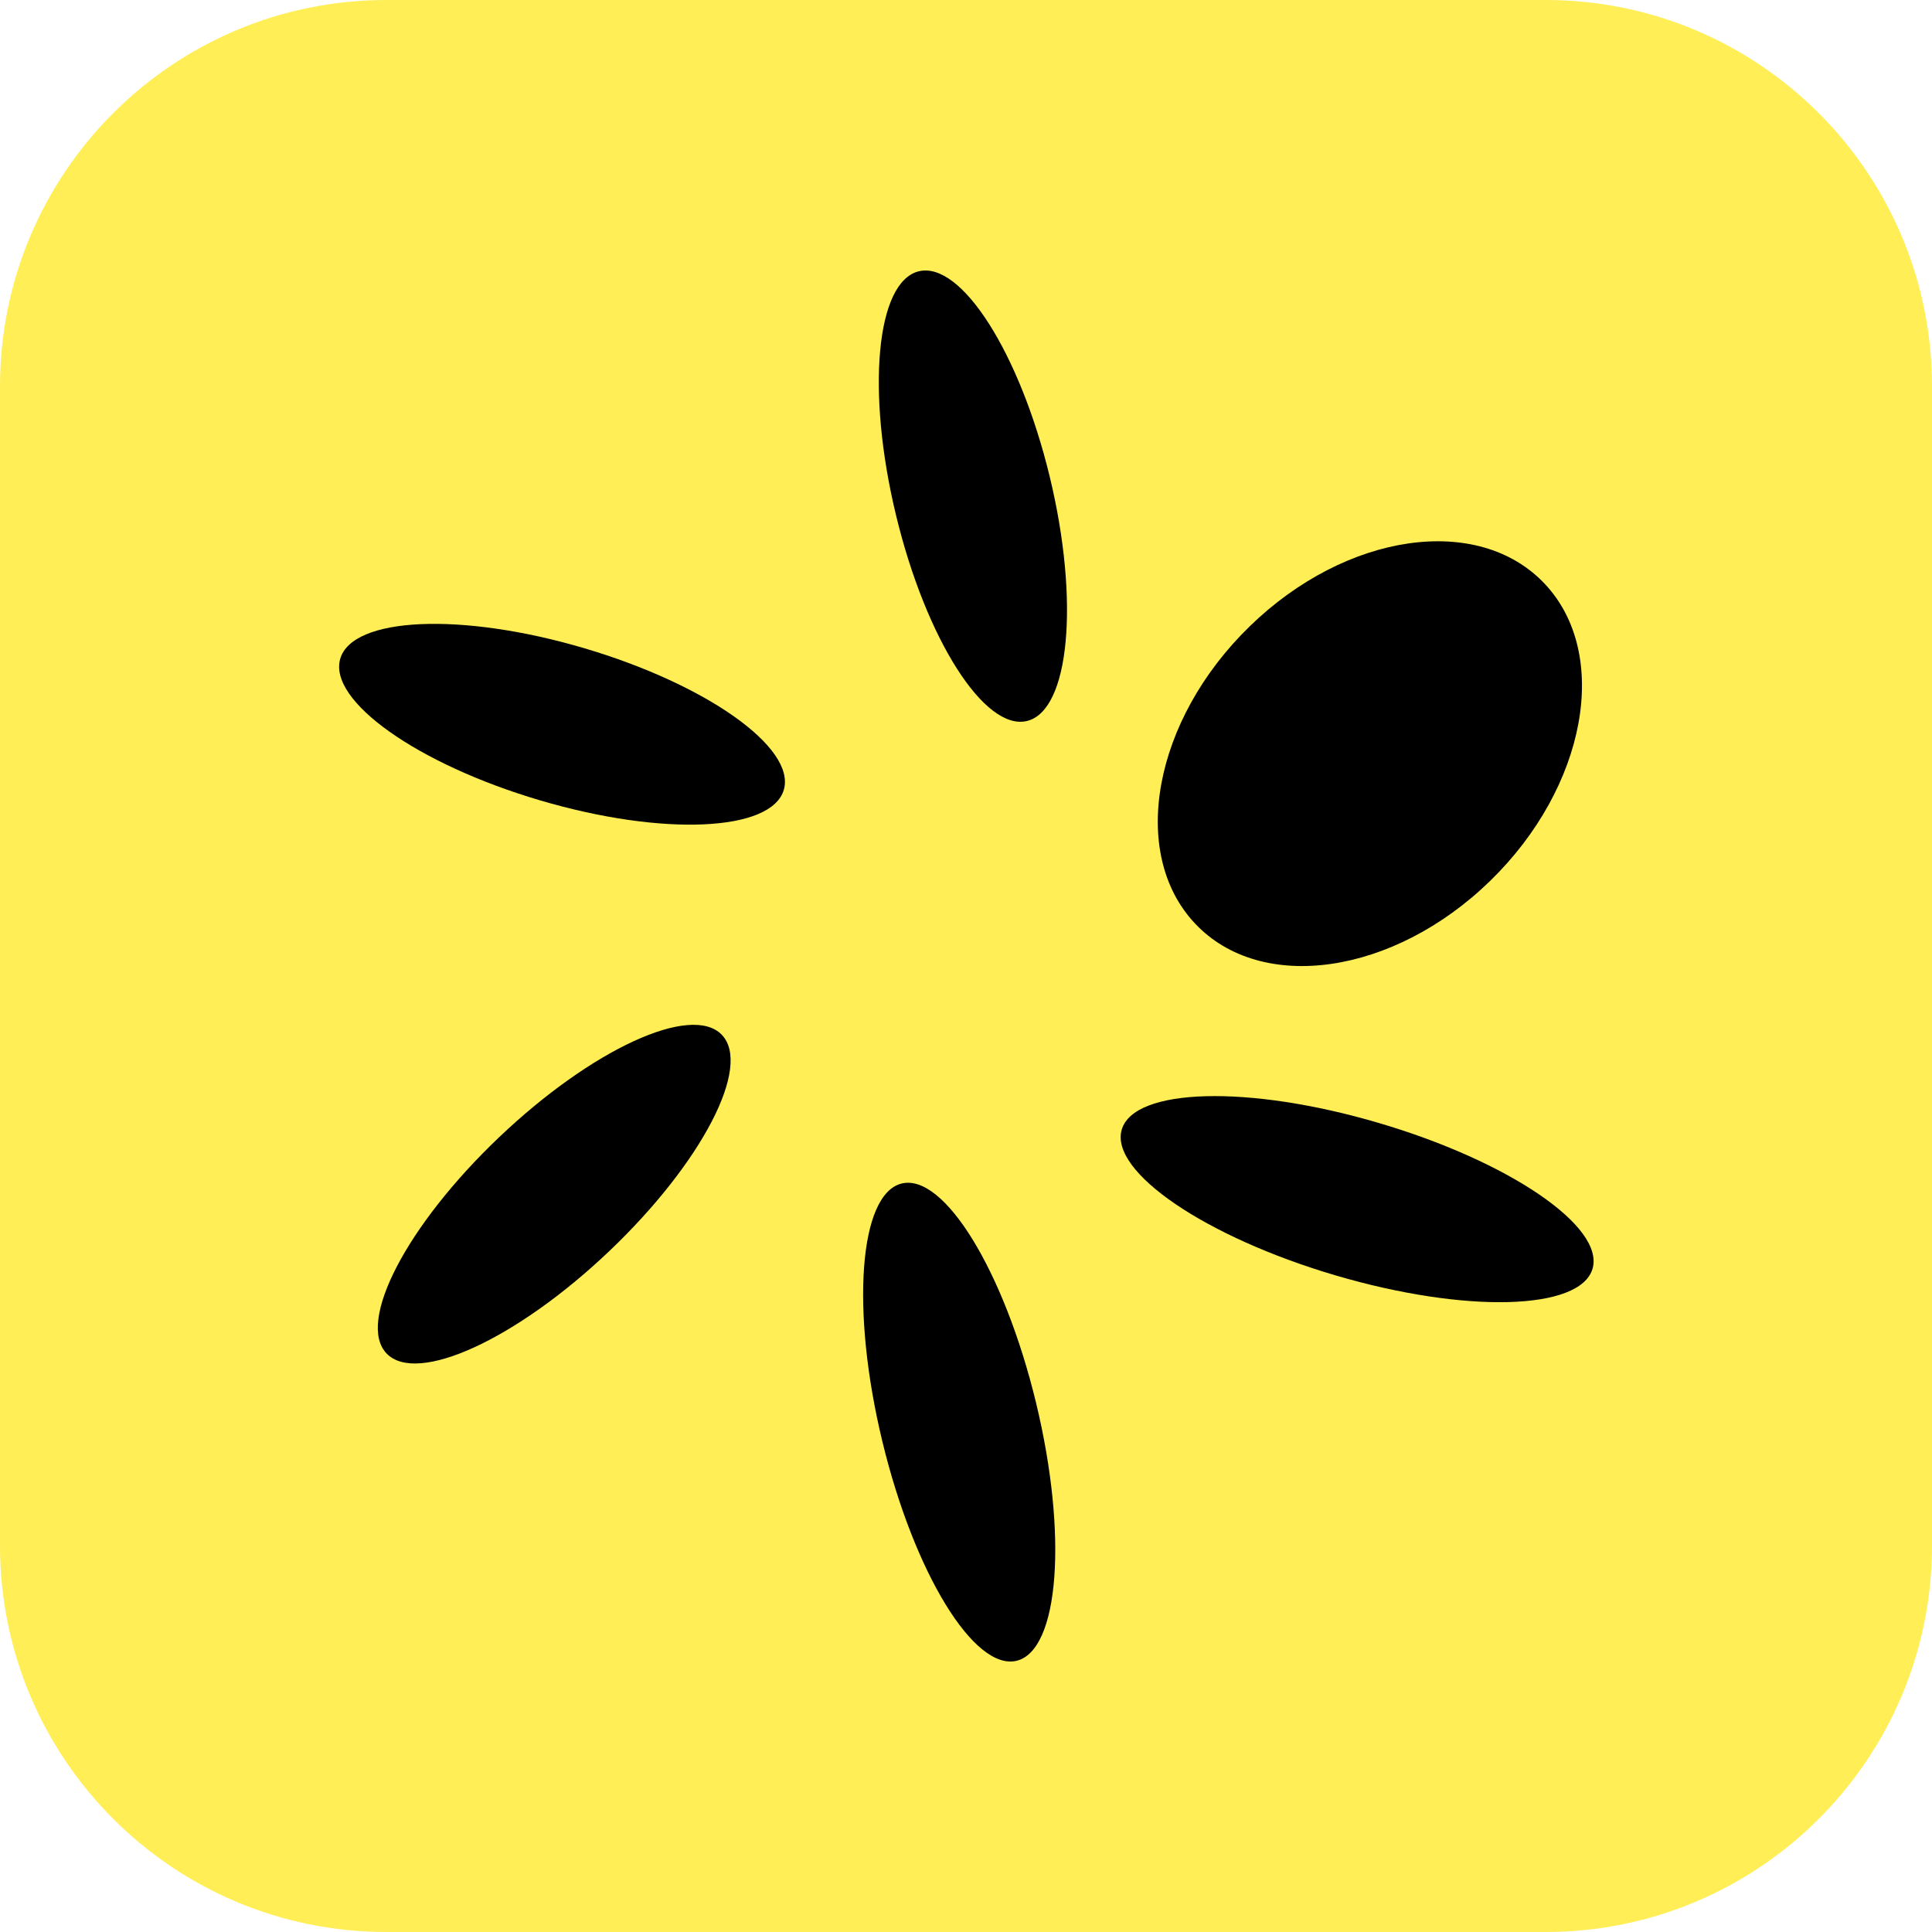
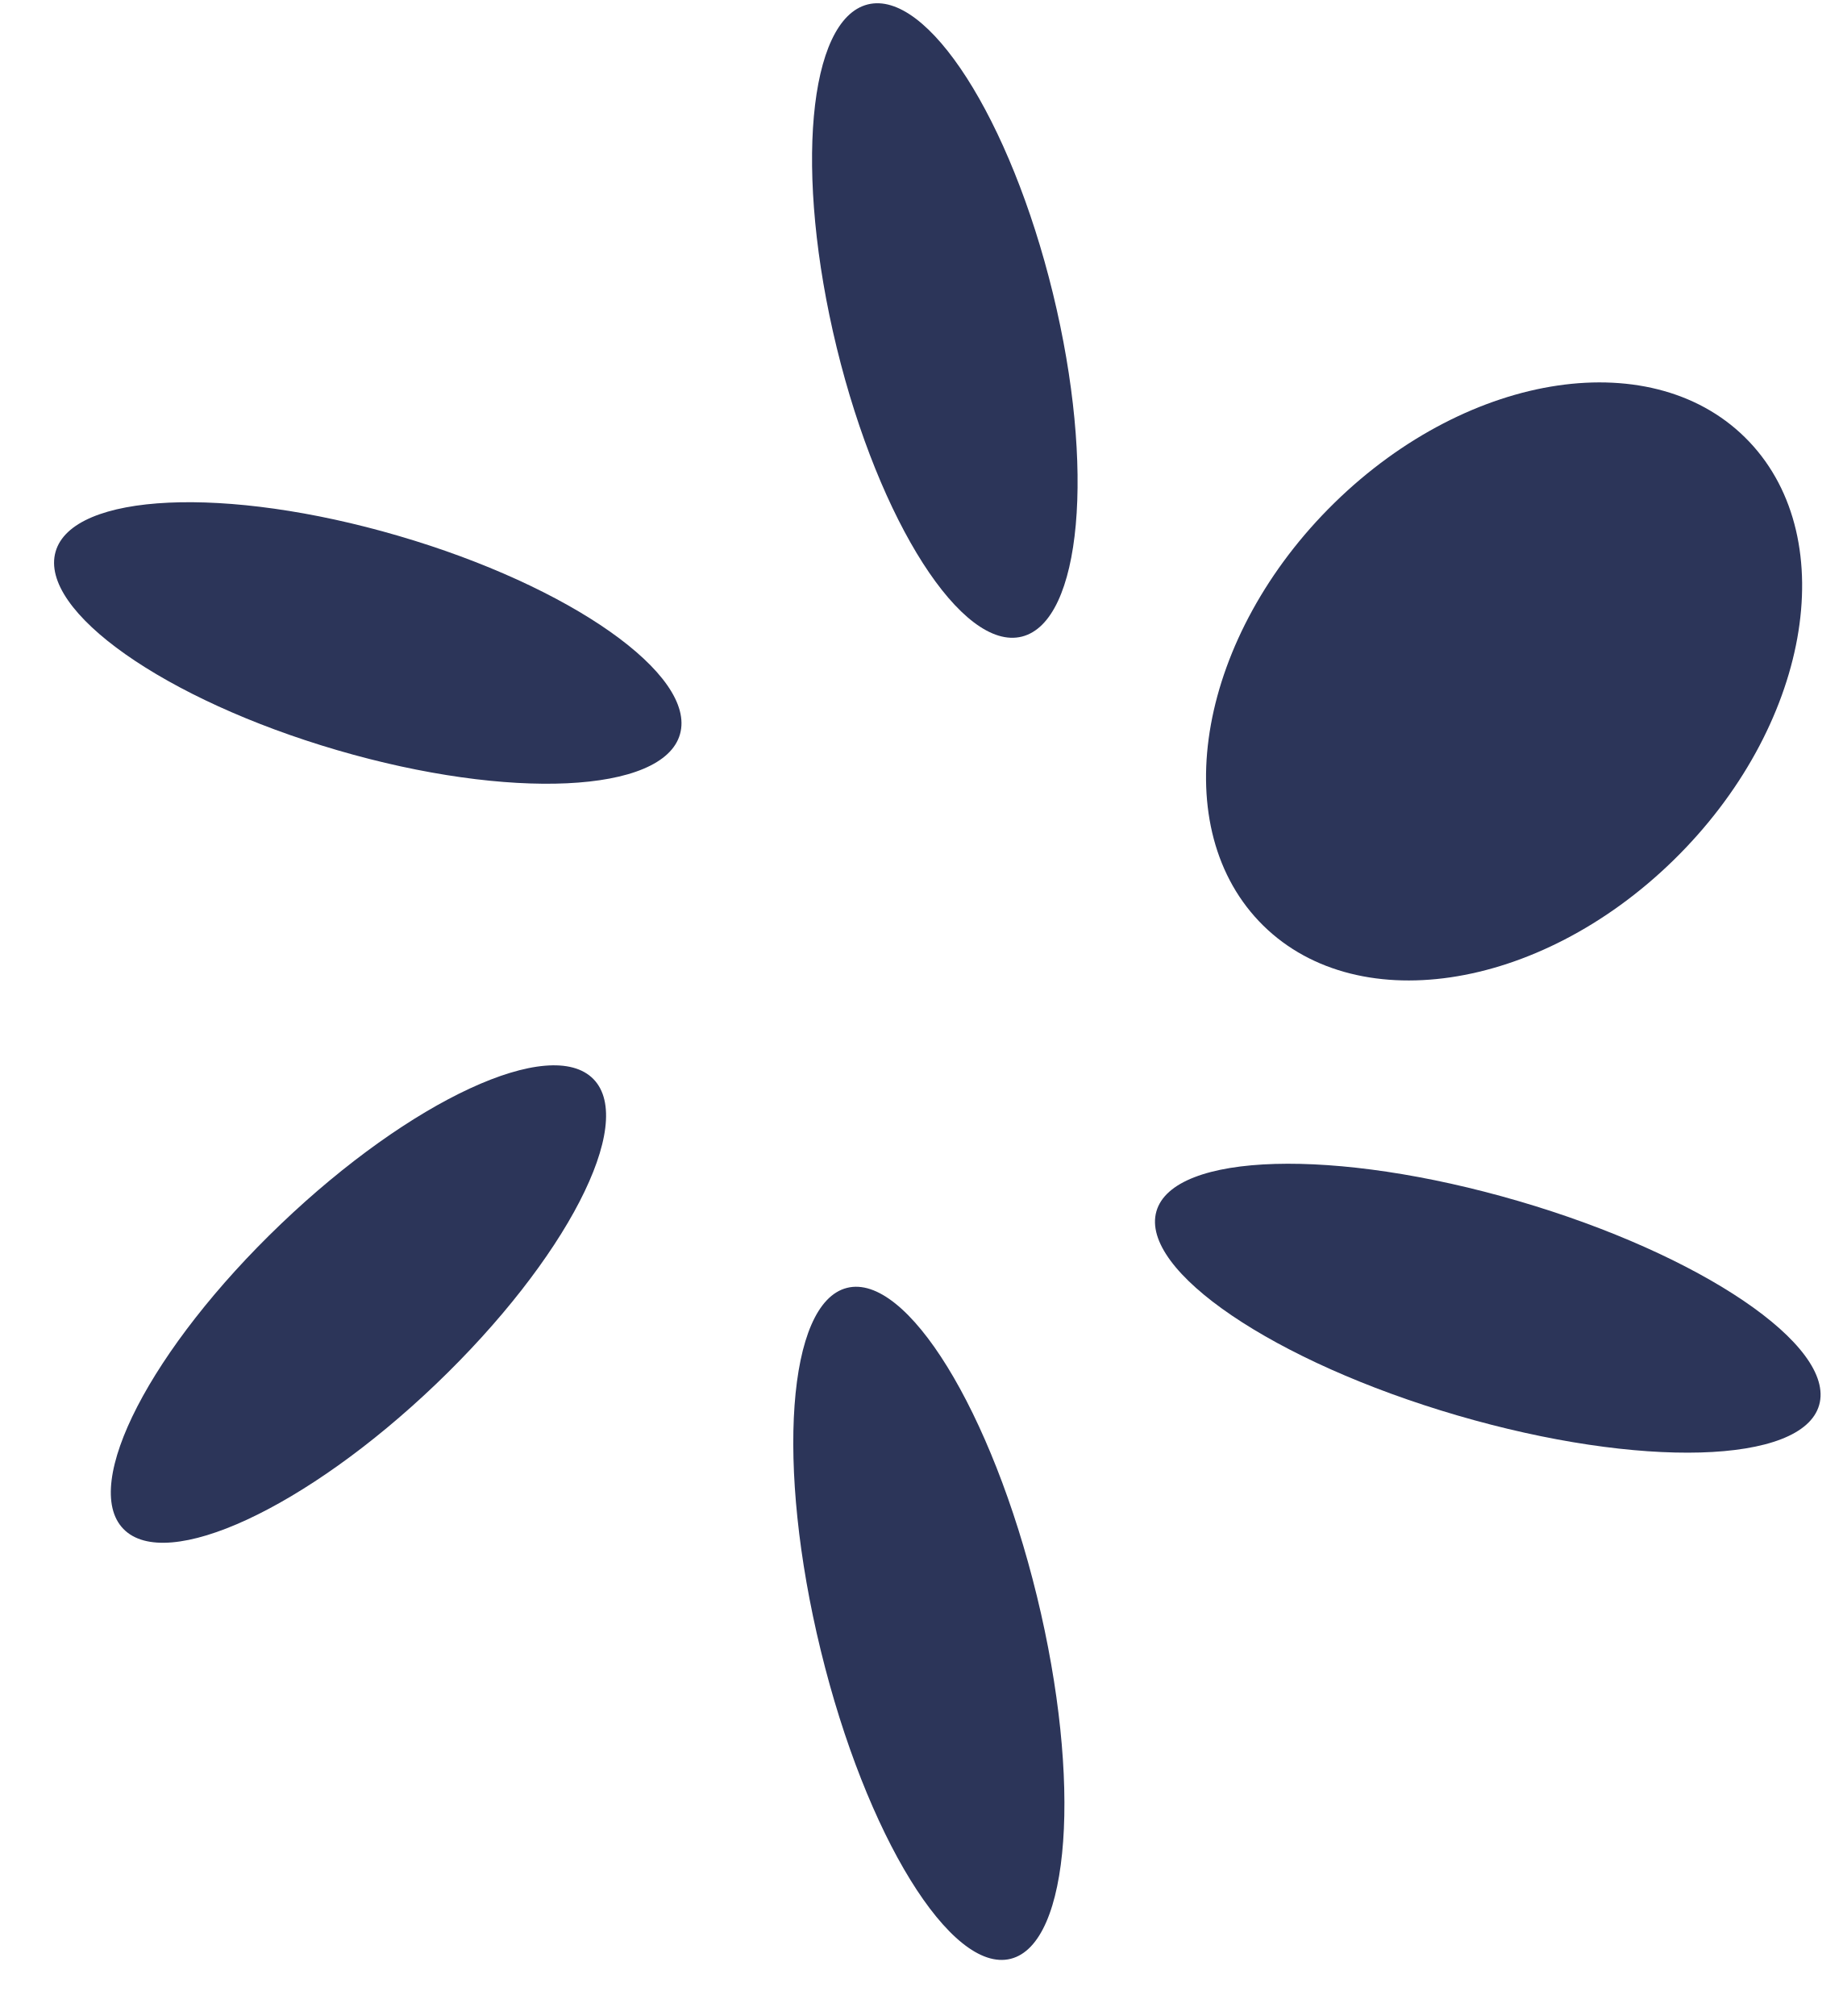
- <svg xmlns="http://www.w3.org/2000/svg" width="32" height="32" viewBox="0 0 32 32" fill="none">
-   <rect width="32" height="32" rx="6.4" fill="#FFEE55" />
-   <path d="M17.388 7.9C17.884 9.957 17.716 11.766 17.013 11.941C16.31 12.116 15.337 10.59 14.841 8.534C14.345 6.478 14.512 4.669 15.216 4.494C15.919 4.319 16.891 5.844 17.388 7.9Z" fill="black" />
-   <path d="M25.584 9.668C24.484 8.503 22.297 8.819 20.699 10.374C19.101 11.928 18.696 14.133 19.795 15.298C20.894 16.463 23.081 16.147 24.68 14.592C26.278 13.038 26.683 10.833 25.584 9.668Z" fill="black" />
-   <path d="M16.841 27.507C17.544 27.332 17.688 25.421 17.161 23.238C16.634 21.056 15.637 19.428 14.933 19.603C14.23 19.778 14.087 21.689 14.614 23.872C15.141 26.055 16.138 27.682 16.841 27.507Z" fill="black" />
-   <path d="M9.672 10.735C11.701 11.333 13.183 12.383 12.983 13.08C12.783 13.776 10.976 13.856 8.947 13.257C6.918 12.659 5.435 11.609 5.635 10.913C5.835 10.216 7.643 10.136 9.672 10.735Z" fill="black" />
-   <path d="M22.841 18.601C24.995 19.236 26.578 20.315 26.378 21.012C26.178 21.708 24.27 21.758 22.116 21.123C19.963 20.488 18.379 19.408 18.579 18.712C18.779 18.015 20.688 17.965 22.841 18.601Z" fill="black" />
-   <path d="M11.955 17.139C11.452 16.617 9.801 17.377 8.268 18.835C6.736 20.293 5.901 21.897 6.404 22.419C6.907 22.941 8.558 22.181 10.091 20.723C11.623 19.265 12.458 17.661 11.955 17.139Z" fill="black" />
+ <svg xmlns="http://www.w3.org/2000/svg" width="32" height="35" viewBox="0 0 32 35" fill="none">
+   <path d="M18.284 5.093C19.023 8.123 18.783 10.791 17.746 11.052C16.71 11.313 15.27 9.067 14.53 6.037C13.791 3.006 14.031 0.338 15.068 0.077C16.104 -0.183 17.544 2.062 18.284 5.093Z" fill="#2C3559" />
+   <path d="M30.376 7.669C28.751 5.955 25.527 6.429 23.176 8.727C20.825 11.026 20.236 14.278 21.861 15.992C23.487 17.706 26.71 17.232 29.061 14.934C31.413 12.635 32.001 9.383 30.376 7.669Z" fill="#2C3559" />
+   <path d="M17.551 34.007C18.588 33.746 18.791 30.928 18.006 27.711C17.221 24.494 15.745 22.098 14.708 22.359C13.672 22.619 13.468 25.438 14.253 28.655C15.038 31.872 16.515 34.268 17.551 34.007Z" fill="#2C3559" />
+   <path d="M6.916 9.302C9.911 10.176 12.101 11.719 11.808 12.747C11.516 13.774 8.851 13.899 5.857 13.024C2.863 12.149 0.672 10.607 0.965 9.579C1.257 8.551 3.922 8.427 6.916 9.302Z" fill="#2C3559" />
+   <path d="M26.366 20.851C29.544 21.779 31.883 23.365 31.59 24.393C31.298 25.421 28.485 25.502 25.306 24.573C22.128 23.645 19.789 22.059 20.081 21.031C20.374 20.003 23.187 19.922 26.366 20.851Z" fill="#2C3559" />
+   <path d="M10.307 18.736C9.563 17.969 7.132 19.095 4.877 21.251C2.623 23.406 1.398 25.776 2.142 26.543C2.886 27.311 5.317 26.185 7.571 24.029C9.826 21.873 11.051 19.504 10.307 18.736Z" fill="#2C3559" />
</svg>
